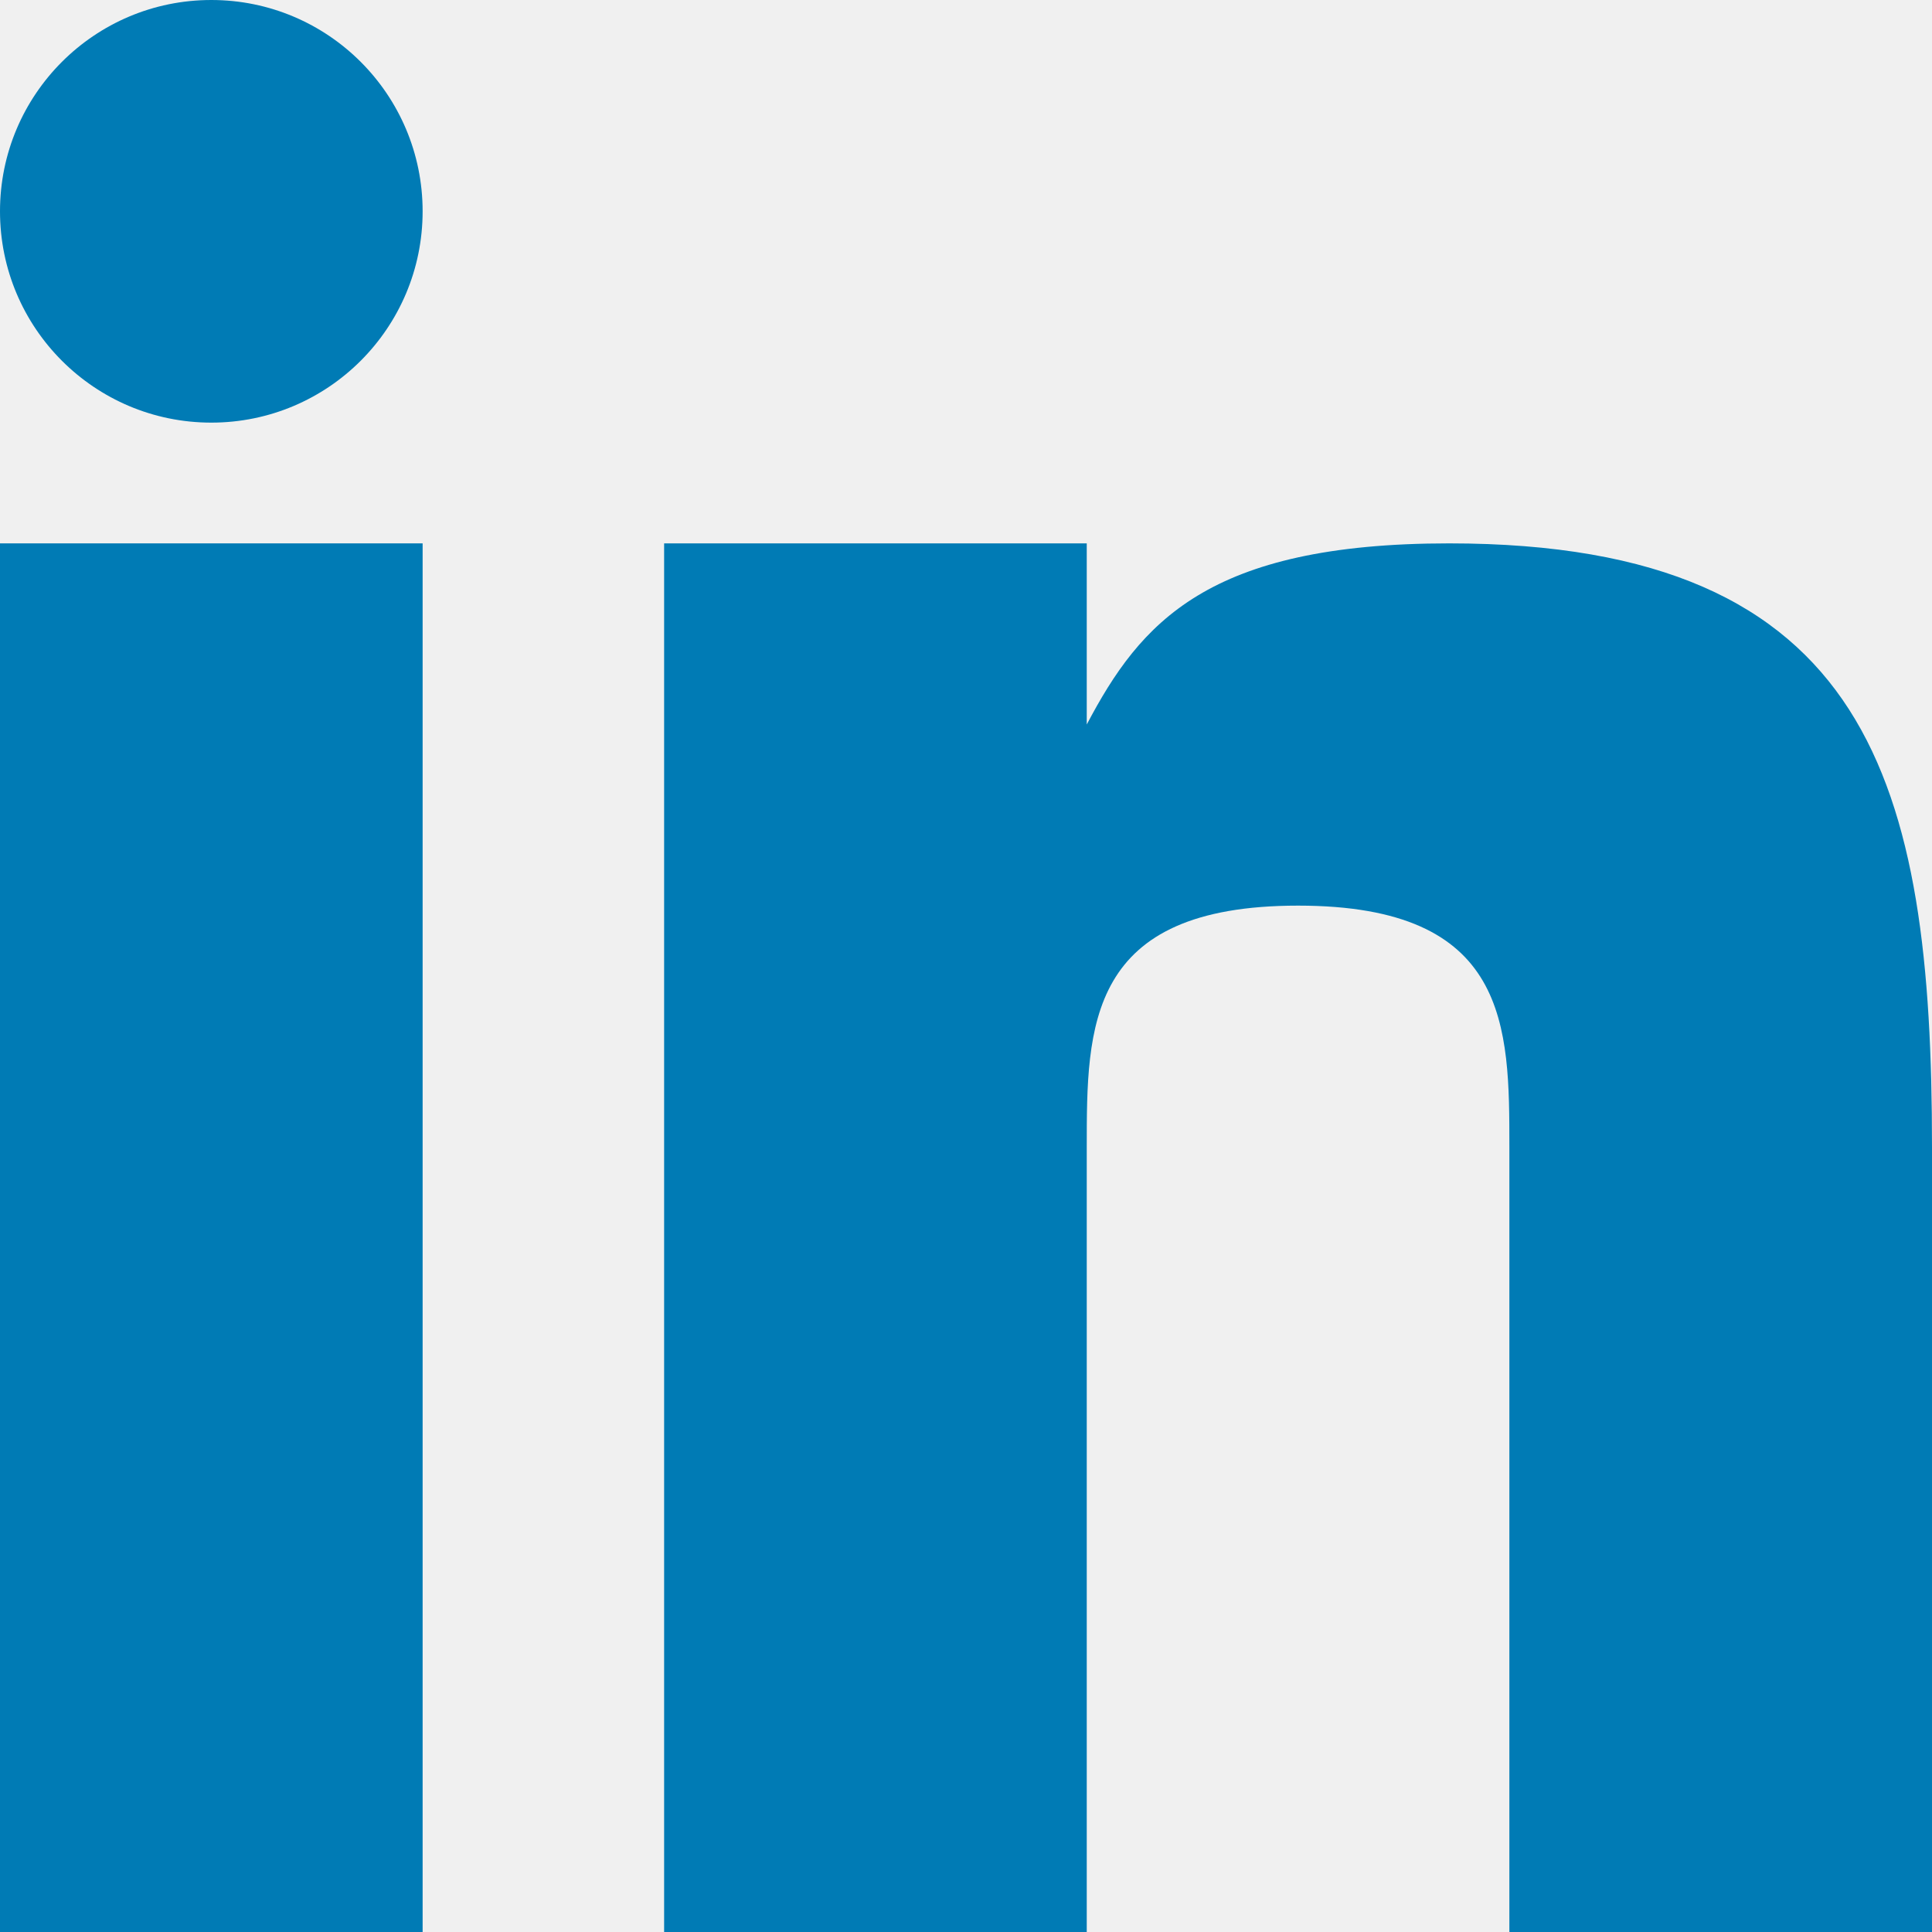
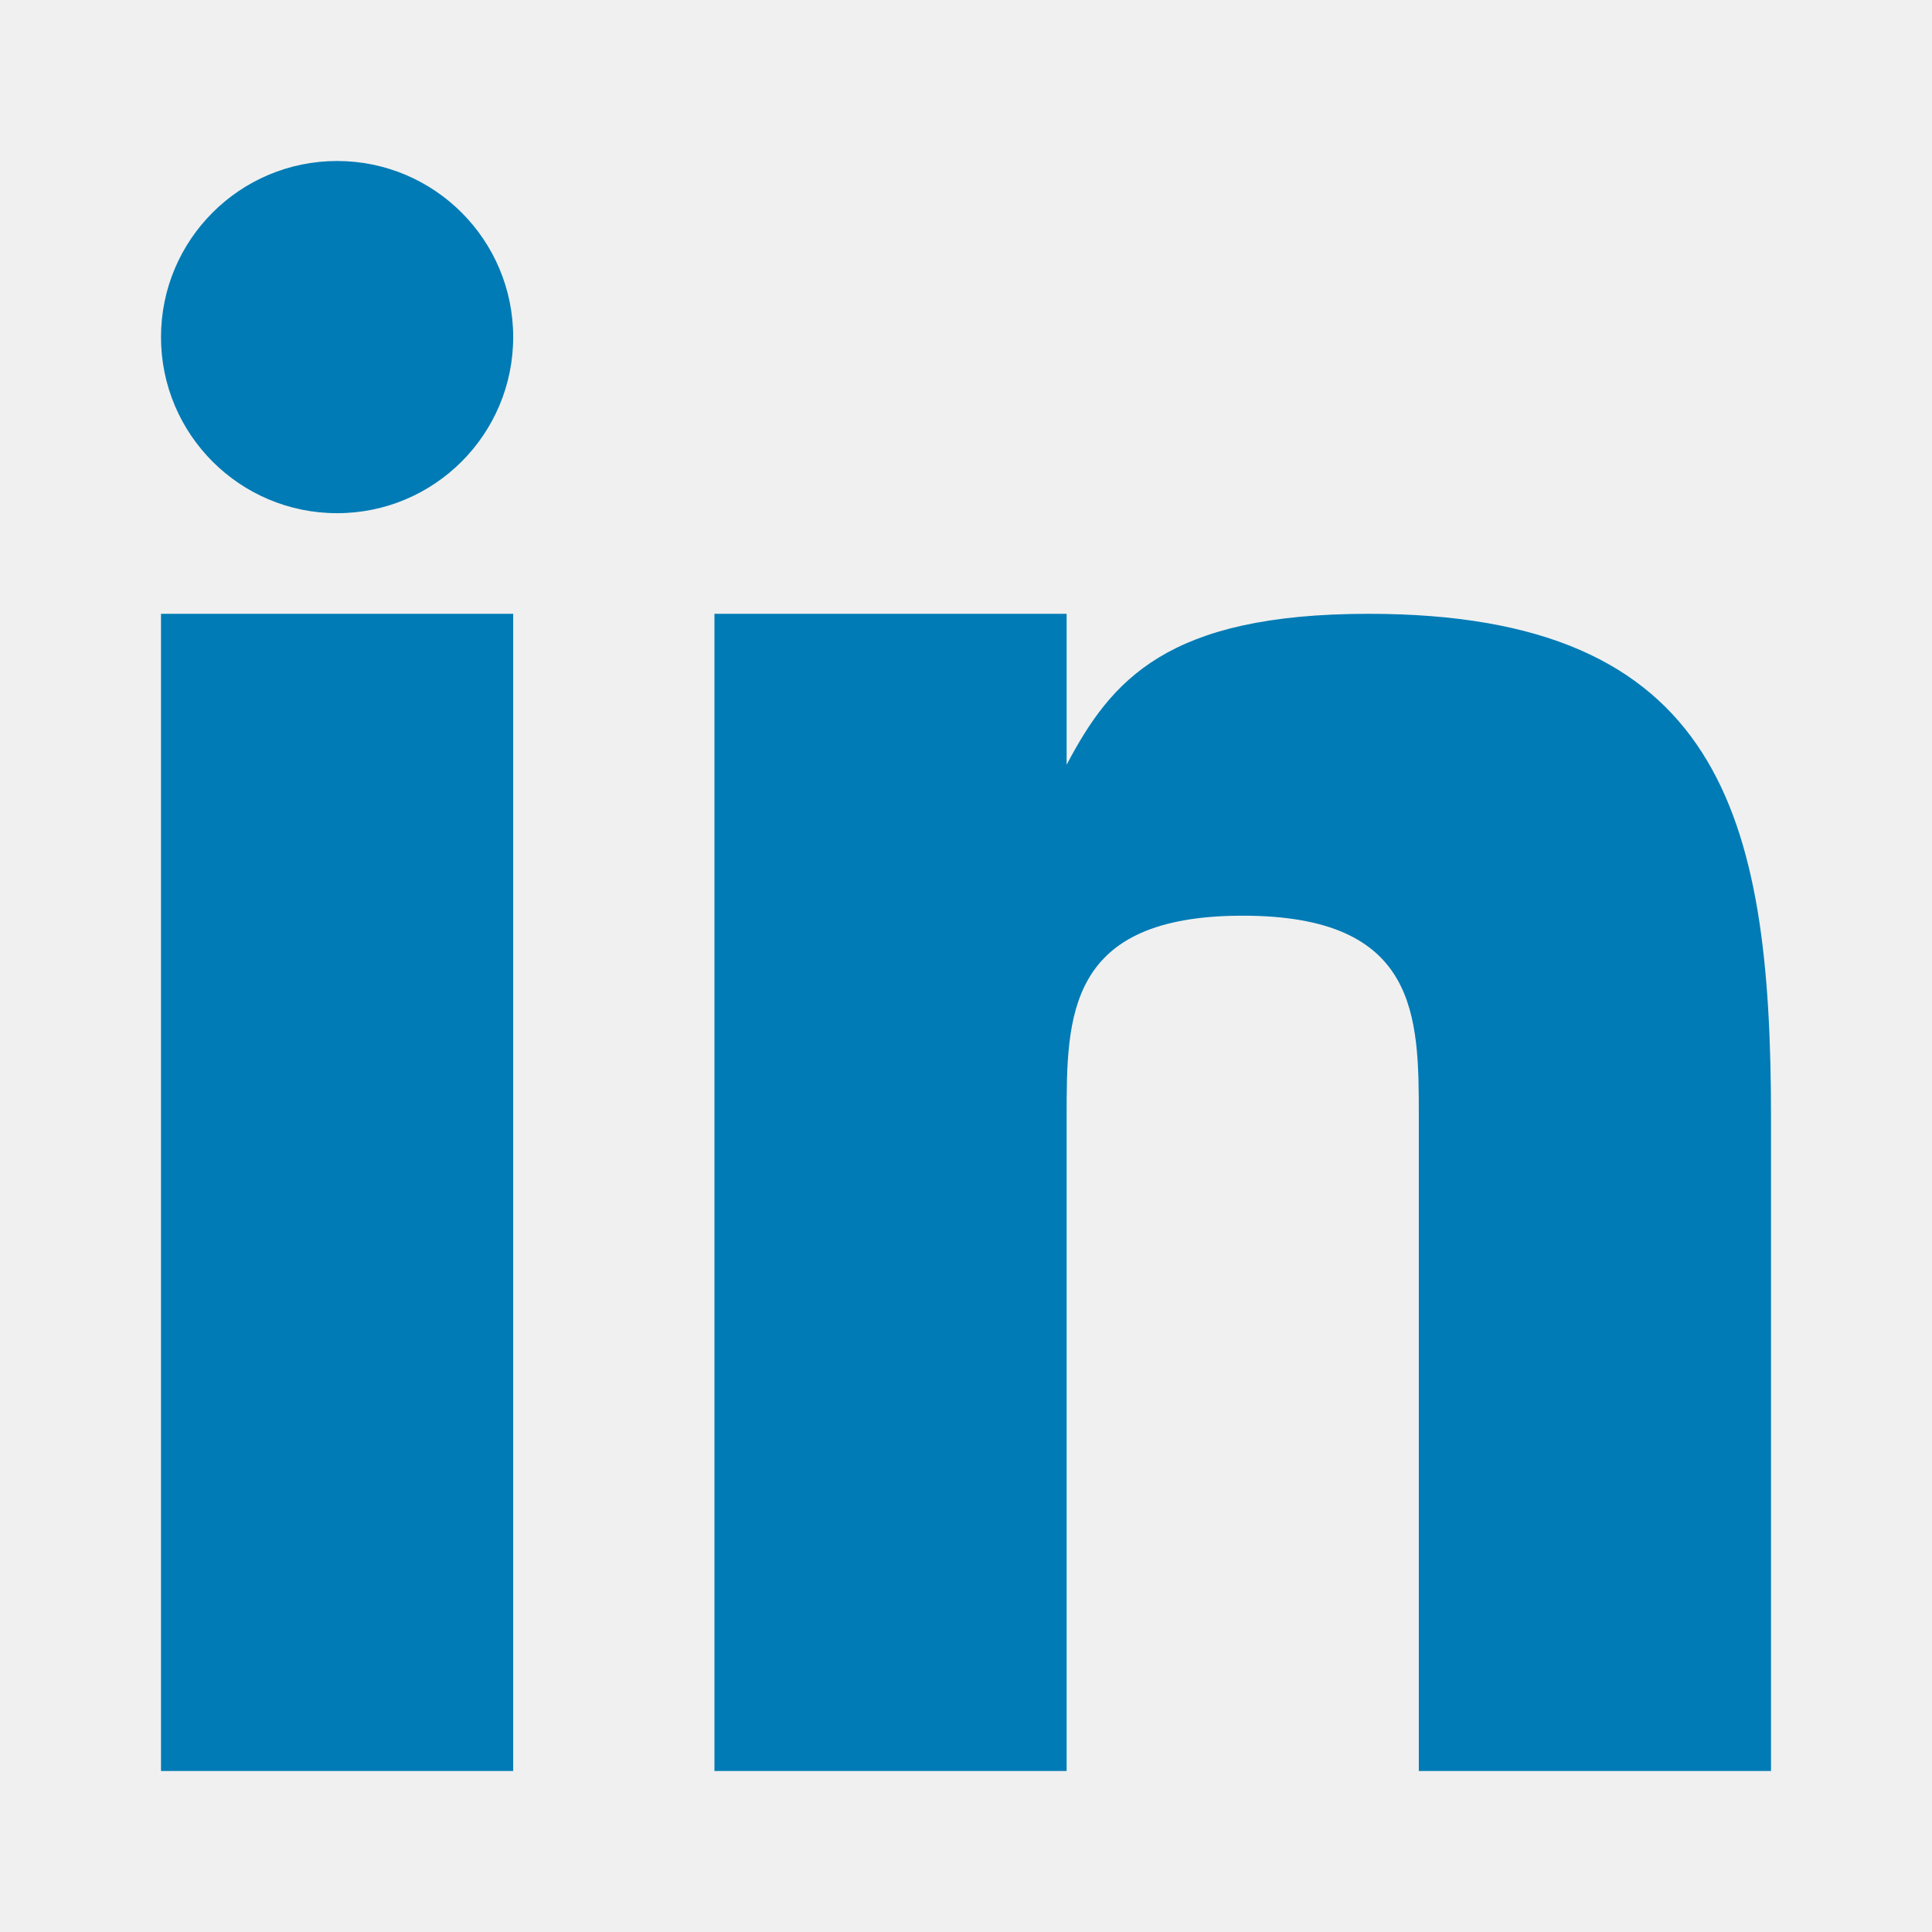
- <svg xmlns="http://www.w3.org/2000/svg" enable-background="new 0 0 32 32" height="32px" id="Layer_1" version="1.0" viewBox="0 0 32 32" width="32px" xml:space="preserve">
-   <g>
-     <rect fill="#007BB5" height="23" width="7" y="9" />
-     <path d="M24.003,9C20,9,18.89,10.312,18,12V9h-7v23h7V19c0-2,0-4,3.5-4s3.5,2,3.5,4v13h7V19C32,13,31,9,24.003,9z" fill="#007BB5" />
-     <circle cx="3.5" cy="3.5" fill="#007BB5" r="3.5" />
+ <svg xmlns="http://www.w3.org/2000/svg" width="48" height="48" viewBox="0 0 48 48" fill="none">
+   <g clip-path="url(#clip0_234_36)">
+     <path d="M12.75 15.25H4V44H12.75V15.25Z" fill="#007BB5" />
+     <path d="M34.004 15.25C29 15.25 27.613 16.89 26.5 19V15.25H17.75V44H26.5V27.75C26.5 25.25 26.5 22.75 30.875 22.75C35.25 22.75 35.25 25.25 35.25 27.75V44H44V27.75C44 20.25 42.75 15.25 34.004 15.25Z" fill="#007BB5" />
+     <path d="M8.375 12.75C10.791 12.75 12.75 10.791 12.75 8.375C12.75 5.959 10.791 4 8.375 4C5.959 4 4 5.959 4 8.375C4 10.791 5.959 12.75 8.375 12.75Z" fill="#007BB5" />
  </g>
-   <g />
-   <g />
-   <g />
-   <g />
-   <g />
-   <g />
+   <defs>
+     <clipPath id="clip0_234_36">
+       <rect width="40" height="40" fill="white" transform="translate(4 4)" />
+     </clipPath>
+   </defs>
</svg>
